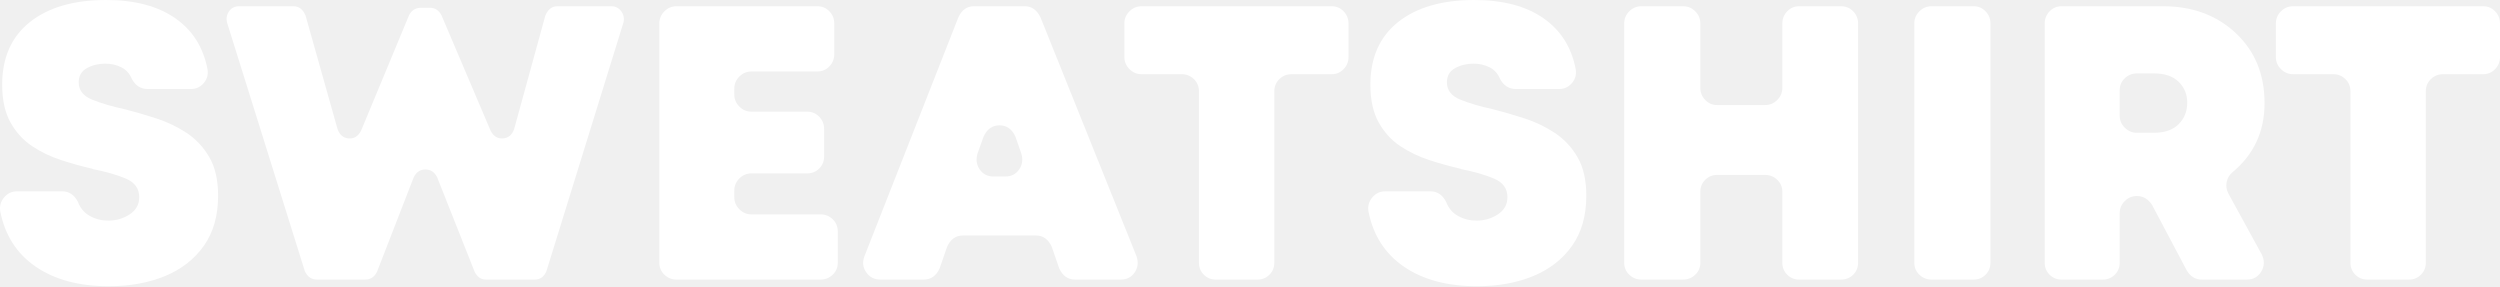
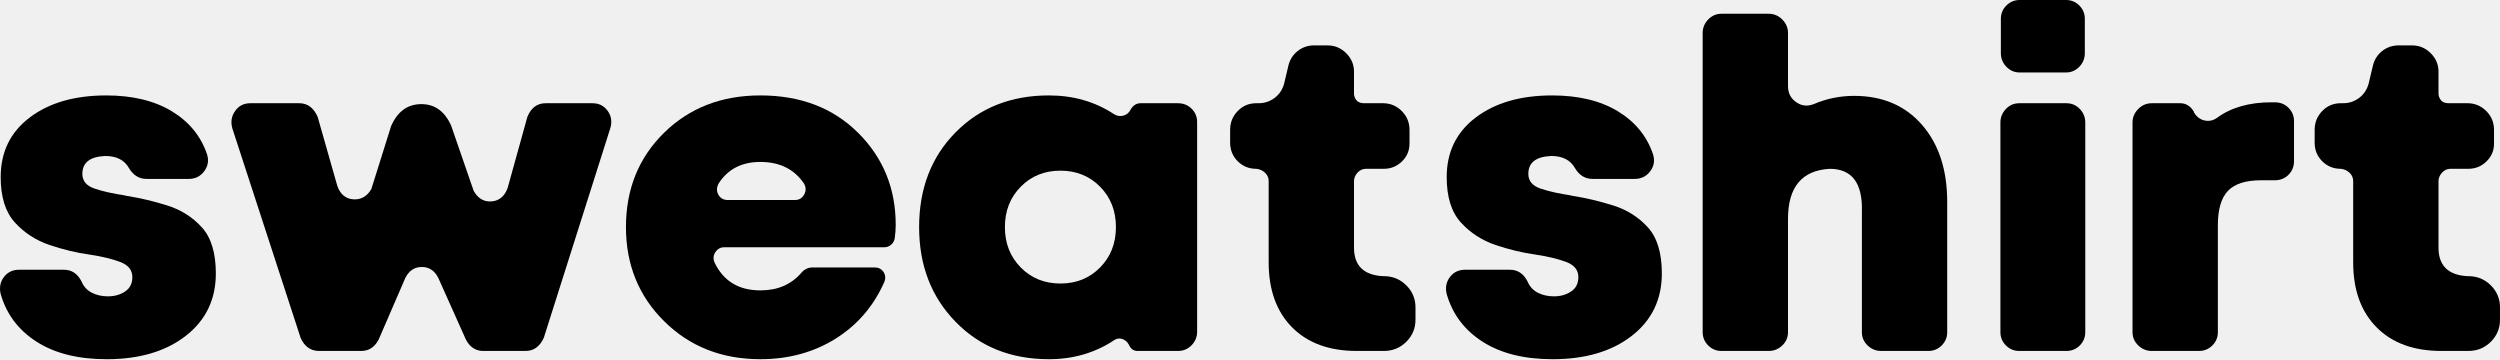
- <svg xmlns="http://www.w3.org/2000/svg" version="1.1" id="Layer_1" x="0px" y="0px" width="490.361px" height="56.141px" viewBox="0 0 490.361 56.141" enable-background="new 0 0 490.361 56.141" xml:space="preserve">
-   <g fill="#fff">
-     <path d="M7.013,52.311c-3.728-2.553-6.051-6.178-6.97-10.876c-0.153-1.021,0.102-1.927,0.766-2.718   c0.664-0.792,1.506-1.188,2.527-1.188h8.885c1.327,0,2.348,0.69,3.063,2.067c0.459,1.227,1.237,2.146,2.336,2.759   c1.097,0.611,2.31,0.918,3.638,0.918c1.532,0,2.922-0.408,4.174-1.225c1.251-0.816,1.877-1.94,1.877-3.37   c0-1.685-0.869-2.897-2.604-3.638c-1.737-0.739-3.906-1.366-6.51-1.876c-0.051-0.051-0.103-0.078-0.153-0.078   c-1.991-0.459-4.009-1.021-6.05-1.685c-2.043-0.662-3.933-1.57-5.668-2.719c-1.737-1.149-3.153-2.692-4.25-4.633   c-1.099-1.94-1.647-4.416-1.647-7.43c0-5.309,1.812-9.406,5.438-12.292C9.488,1.444,14.467,0,20.799,0   c5.616,0,10.135,1.188,13.556,3.562c3.42,2.374,5.54,5.732,6.357,10.072c0.153,1.021-0.103,1.915-0.766,2.68   c-0.665,0.766-1.507,1.149-2.528,1.149h-8.425c-1.378,0-2.425-0.664-3.14-1.992c-0.409-1.021-1.085-1.773-2.03-2.259   c-0.946-0.485-2.005-0.727-3.178-0.727c-1.328,0-2.527,0.293-3.6,0.879c-1.073,0.588-1.608,1.52-1.608,2.796   c0,1.532,0.868,2.655,2.604,3.37c1.735,0.715,3.907,1.354,6.51,1.915c1.992,0.512,4.046,1.11,6.165,1.8   c2.118,0.689,4.085,1.635,5.898,2.834c1.812,1.2,3.293,2.783,4.442,4.748c1.149,1.966,1.723,4.48,1.723,7.544   c0,3.933-0.932,7.213-2.795,9.841c-1.865,2.632-4.404,4.609-7.621,5.937c-3.217,1.328-6.893,1.992-11.029,1.992   C15.514,56.141,10.739,54.863,7.013,52.311z" />
-     <path d="M107.19,53.153c-0.459,1.123-1.225,1.685-2.298,1.685h-9.574c-0.97,0-1.711-0.511-2.22-1.532l-7.353-18.534   c-0.511-1.021-1.277-1.531-2.298-1.531c-1.021,0-1.788,0.51-2.298,1.531l-7.199,18.534c-0.511,1.021-1.277,1.532-2.298,1.532   h-9.497c-1.072,0-1.865-0.562-2.374-1.685L44.541,4.443c-0.204-0.817-0.076-1.557,0.383-2.221c0.46-0.663,1.123-0.997,1.992-0.997   h10.646c1.072,0,1.863,0.613,2.375,1.838l6.28,22.287c0.408,1.124,1.136,1.724,2.183,1.8c1.046,0.078,1.85-0.42,2.412-1.493   l9.421-22.67c0.51-0.969,1.275-1.456,2.298-1.456h1.838c0.969,0,1.71,0.486,2.221,1.456l9.65,22.67   c0.562,1.073,1.366,1.571,2.413,1.493c1.045-0.076,1.773-0.676,2.182-1.8l6.127-22.287c0.51-1.225,1.302-1.838,2.375-1.838h10.569   c0.816,0,1.467,0.333,1.953,0.997c0.485,0.664,0.625,1.404,0.421,2.221L107.19,53.153z" />
-     <path d="M164.326,51.545c0,0.919-0.333,1.698-0.996,2.335c-0.664,0.639-1.456,0.958-2.375,0.958h-28.261   c-0.919,0-1.711-0.319-2.375-0.958c-0.664-0.637-0.996-1.416-0.996-2.335V4.596c0-0.919,0.332-1.71,0.996-2.374   c0.663-0.663,1.456-0.997,2.375-0.997h27.648c0.919,0,1.697,0.333,2.336,0.997c0.638,0.664,0.957,1.455,0.957,2.374v6.051   c0,0.918-0.319,1.711-0.957,2.374c-0.639,0.664-1.417,0.996-2.336,0.996h-12.944c-0.918,0-1.711,0.332-2.374,0.995   c-0.664,0.664-0.996,1.456-0.996,2.374v1.149c0,0.92,0.332,1.711,0.996,2.375c0.663,0.664,1.456,0.995,2.374,0.995h10.953   c0.918,0,1.696,0.333,2.336,0.996c0.638,0.664,0.958,1.456,0.958,2.374v5.438c0,0.92-0.319,1.698-0.958,2.337   c-0.64,0.639-1.417,0.957-2.336,0.957h-10.953c-0.918,0-1.711,0.332-2.374,0.995c-0.664,0.664-0.996,1.455-0.996,2.375v1.302   c0,0.918,0.332,1.711,0.996,2.374c0.663,0.664,1.456,0.996,2.374,0.996h13.557c0.919,0,1.71,0.318,2.375,0.957   c0.663,0.639,0.996,1.443,0.996,2.413V51.545z" />
-     <path d="M188.909,46.184c-1.43,0-2.477,0.741-3.14,2.221l-1.456,4.212c-0.664,1.482-1.711,2.222-3.14,2.222h-8.501   c-1.176,0-2.094-0.472-2.757-1.417c-0.665-0.943-0.792-1.978-0.383-3.103L187.99,3.37c0.663-1.428,1.685-2.145,3.063-2.145h9.957   c1.327,0,2.348,0.717,3.064,2.145l18.84,46.872c0.409,1.176,0.293,2.235-0.345,3.179c-0.639,0.945-1.544,1.417-2.719,1.417h-8.961   c-1.43,0-2.477-0.739-3.14-2.222l-1.455-4.212c-0.665-1.479-1.711-2.221-3.14-2.221H188.909z M191.743,30.101   c-0.357,1.174-0.218,2.22,0.421,3.14c0.638,0.918,1.543,1.378,2.719,1.378h2.298c1.173,0,2.079-0.46,2.719-1.378   c0.638-0.92,0.778-1.966,0.421-3.14l-1.149-3.294c-0.664-1.481-1.711-2.221-3.14-2.221c-1.43,0-2.477,0.766-3.141,2.298   L191.743,30.101z" />
-     <path d="M253.321,14.552c-0.92,0-1.711,0.32-2.374,0.957c-0.664,0.639-0.996,1.444-0.996,2.413v33.623   c0,0.919-0.32,1.698-0.958,2.335c-0.639,0.639-1.416,0.958-2.336,0.958h-8.195c-0.918,0-1.698-0.319-2.336-0.958   c-0.639-0.637-0.958-1.416-0.958-2.335V17.922c0-0.969-0.333-1.774-0.995-2.413c-0.665-0.637-1.456-0.957-2.374-0.957h-7.889   c-0.919,0-1.711-0.333-2.374-0.997c-0.665-0.663-0.996-1.454-0.996-2.374V4.596c0-0.919,0.331-1.71,0.996-2.374   c0.663-0.663,1.455-0.997,2.374-0.997h37.299c0.92,0,1.698,0.333,2.337,0.997c0.637,0.664,0.957,1.455,0.957,2.374v6.586   c0,0.92-0.32,1.711-0.957,2.374c-0.639,0.664-1.417,0.997-2.337,0.997H253.321z" />
-     <path d="M275.379,52.311c-3.729-2.553-6.052-6.178-6.972-10.876c-0.152-1.021,0.103-1.927,0.767-2.718   c0.664-0.792,1.506-1.188,2.527-1.188h8.885c1.326,0,2.349,0.69,3.063,2.067c0.459,1.227,1.237,2.146,2.336,2.759   c1.097,0.611,2.31,0.918,3.639,0.918c1.531,0,2.921-0.408,4.173-1.225c1.251-0.816,1.878-1.94,1.878-3.37   c0-1.685-0.869-2.897-2.604-3.638c-1.736-0.739-3.906-1.366-6.51-1.876c-0.053-0.051-0.104-0.078-0.154-0.078   c-1.991-0.459-4.009-1.021-6.05-1.685c-2.043-0.662-3.933-1.57-5.668-2.719c-1.736-1.149-3.153-2.692-4.251-4.633   c-1.098-1.94-1.646-4.416-1.646-7.43c0-5.309,1.813-9.406,5.438-12.292C277.855,1.444,282.833,0,289.165,0   c5.616,0,10.135,1.188,13.556,3.562c3.42,2.374,5.54,5.732,6.358,10.072c0.152,1.021-0.104,1.915-0.767,2.68   c-0.664,0.766-1.508,1.149-2.528,1.149h-8.424c-1.38,0-2.427-0.664-3.141-1.992c-0.409-1.021-1.086-1.773-2.029-2.259   c-0.945-0.485-2.005-0.727-3.179-0.727c-1.329,0-2.527,0.293-3.6,0.879c-1.072,0.588-1.608,1.52-1.608,2.796   c0,1.532,0.868,2.655,2.604,3.37s3.907,1.354,6.51,1.915c1.992,0.512,4.047,1.11,6.166,1.8c2.118,0.689,4.084,1.635,5.896,2.834   c1.813,1.2,3.294,2.783,4.443,4.748c1.148,1.966,1.723,4.48,1.723,7.544c0,3.933-0.932,7.213-2.795,9.841   c-1.864,2.632-4.404,4.609-7.62,5.937c-3.218,1.328-6.894,1.992-11.029,1.992C283.88,56.141,279.105,54.863,275.379,52.311z" />
-     <path d="M364.453,51.545c0,0.919-0.32,1.698-0.957,2.335c-0.641,0.639-1.444,0.958-2.413,0.958h-8.196   c-0.918,0-1.697-0.319-2.335-0.958c-0.639-0.637-0.957-1.416-0.957-2.335V37.605c0-0.919-0.334-1.696-0.996-2.336   c-0.664-0.639-1.456-0.957-2.374-0.957h-9.421c-0.919,0-1.698,0.318-2.336,0.957c-0.639,0.64-0.957,1.417-0.957,2.336v13.939   c0,0.919-0.334,1.698-0.996,2.335c-0.664,0.639-1.456,0.958-2.374,0.958h-8.194c-0.92,0-1.711-0.319-2.376-0.958   c-0.664-0.637-0.994-1.416-0.994-2.335V4.596c0-0.919,0.33-1.71,0.994-2.374c0.665-0.663,1.456-0.997,2.376-0.997h8.194   c0.918,0,1.71,0.333,2.374,0.997c0.662,0.664,0.996,1.455,0.996,2.374v12.637c0,0.919,0.318,1.711,0.957,2.374   c0.638,0.665,1.417,0.997,2.336,0.997h9.421c0.918,0,1.71-0.332,2.374-0.997c0.662-0.663,0.996-1.455,0.996-2.374V4.596   c0-0.919,0.318-1.71,0.957-2.374c0.638-0.663,1.417-0.997,2.335-0.997h8.196c0.969,0,1.772,0.333,2.413,0.997   c0.637,0.664,0.957,1.455,0.957,2.374V51.545z" />
-     <path d="M387.122,1.225c0.918,0,1.696,0.333,2.336,0.997c0.638,0.664,0.958,1.455,0.958,2.374v46.949   c0,0.919-0.32,1.698-0.958,2.335c-0.64,0.639-1.418,0.958-2.336,0.958h-8.272c-0.919,0-1.712-0.319-2.374-0.958   c-0.664-0.637-0.995-1.416-0.995-2.335V4.596c0-0.919,0.331-1.71,0.995-2.374c0.662-0.663,1.455-0.997,2.374-0.997H387.122z" />
-     <path d="M419.134,38.447c-0.918,0-1.711,0.334-2.374,0.996c-0.664,0.664-0.994,1.456-0.994,2.374v9.728   c0,0.919-0.32,1.698-0.958,2.335c-0.64,0.639-1.418,0.958-2.336,0.958h-8.118c-0.92,0-1.698-0.319-2.337-0.958   c-0.639-0.637-0.957-1.416-0.957-2.335V4.596c0-0.919,0.318-1.71,0.957-2.374c0.639-0.663,1.417-0.997,2.337-0.997h19.913   c5.77,0,10.53,1.762,14.284,5.285c3.751,3.523,5.629,8.093,5.629,13.709c0,5.566-2.095,10.084-6.281,13.556   c-0.612,0.512-0.995,1.149-1.148,1.915s-0.052,1.506,0.307,2.222l6.586,12.023c0.563,1.176,0.523,2.286-0.113,3.333   c-0.641,1.047-1.571,1.569-2.796,1.569h-8.885c-1.227,0-2.195-0.587-2.911-1.761l-6.816-12.868   C421.356,39.035,420.361,38.447,419.134,38.447z M416.76,25.044c0.663,0.665,1.456,0.997,2.374,0.997h3.37   c2.093,0,3.703-0.561,4.826-1.685c1.122-1.124,1.685-2.528,1.685-4.212c0-1.633-0.563-2.999-1.685-4.099   c-1.123-1.097-2.733-1.646-4.826-1.646h-3.37c-0.918,0-1.711,0.319-2.374,0.958c-0.664,0.639-0.994,1.417-0.994,2.335v4.978   C415.766,23.59,416.096,24.381,416.76,25.044z" />
-     <path d="M479.179,14.552c-0.919,0-1.711,0.32-2.374,0.957c-0.664,0.639-0.996,1.444-0.996,2.413v33.623   c0,0.919-0.318,1.698-0.957,2.335c-0.64,0.639-1.417,0.958-2.336,0.958h-8.195c-0.919,0-1.698-0.319-2.335-0.958   c-0.641-0.637-0.958-1.416-0.958-2.335V17.922c0-0.969-0.333-1.774-0.996-2.413c-0.664-0.637-1.455-0.957-2.374-0.957h-7.889   c-0.919,0-1.712-0.333-2.374-0.997c-0.664-0.663-0.996-1.454-0.996-2.374V4.596c0-0.919,0.332-1.71,0.996-2.374   c0.662-0.663,1.455-0.997,2.374-0.997h37.3c0.918,0,1.696,0.333,2.335,0.997c0.639,0.664,0.957,1.455,0.957,2.374v6.586   c0,0.92-0.318,1.711-0.957,2.374c-0.639,0.664-1.417,0.997-2.335,0.997H479.179z" />
+ <svg xmlns="http://www.w3.org/2000/svg" version="1.1" id="Layer_1" x="0px" y="0px" width="382.909px" height="55.016px" viewBox="0 0 382.909 55.016" enable-background="new 0 0 382.909 55.016" xml:space="preserve">
+   <g>
+     <path d="M5.62,52.348c-2.789-1.779-4.628-4.218-5.516-7.31c-0.236-0.981-0.071-1.849,0.49-2.6c0.563-0.747,1.336-1.122,2.319-1.122   H9.8c1.171,0,2.061,0.585,2.67,1.756c0.327,0.795,0.854,1.381,1.582,1.756c0.725,0.375,1.556,0.561,2.495,0.561   c0.983,0,1.849-0.242,2.6-0.734c0.749-0.492,1.124-1.23,1.124-2.216c0-1.077-0.622-1.849-1.863-2.317   c-1.241-0.468-2.799-0.843-4.672-1.126c-2.014-0.278-4.064-0.771-6.149-1.473s-3.853-1.853-5.304-3.443   c-1.453-1.595-2.178-3.911-2.178-6.959c0-3.839,1.485-6.886,4.46-9.134c2.975-2.249,6.874-3.371,11.7-3.371   c4.028,0,7.378,0.808,10.049,2.422c2.67,1.619,4.472,3.831,5.411,6.641c0.281,0.939,0.127,1.792-0.458,2.566   c-0.585,0.771-1.368,1.158-2.353,1.158h-6.464c-1.125,0-2.014-0.536-2.67-1.614c-0.702-1.268-1.921-1.897-3.653-1.897   c-2.343,0.094-3.514,1.006-3.514,2.741c0,1.078,0.62,1.824,1.861,2.248c1.241,0.42,2.799,0.771,4.674,1.054   c0.093,0.045,0.186,0.068,0.28,0.068c2.061,0.327,4.133,0.819,6.218,1.478c2.084,0.654,3.84,1.769,5.27,3.338   c1.429,1.57,2.143,3.924,2.143,7.06c0,3.984-1.534,7.169-4.602,9.559c-3.069,2.386-7.11,3.58-12.121,3.58   C11.978,55.016,8.405,54.128,5.62,52.348z" />
+     <path d="M83.299,51.714c-0.609,1.36-1.546,2.039-2.812,2.039h-6.464c-1.17,0-2.063-0.586-2.67-1.756l-4.216-9.417   c-0.561-1.122-1.404-1.688-2.529-1.688c-1.124,0-1.968,0.565-2.531,1.688l-4.075,9.417c-0.609,1.17-1.5,1.756-2.67,1.756h-6.464   c-1.266,0-2.202-0.654-2.812-1.966L35.589,19.673c-0.281-0.984-0.142-1.873,0.421-2.668c0.561-0.799,1.334-1.194,2.319-1.194h7.518   c1.266,0,2.202,0.702,2.812,2.106l3.021,10.612c0.466,1.263,1.288,1.929,2.458,2.002c1.17,0.068,2.084-0.456,2.741-1.582   l3.021-9.627c0.985-2.249,2.529-3.375,4.638-3.375c2.061,0,3.584,1.103,4.567,3.306l3.443,9.979   c0.656,1.171,1.568,1.707,2.741,1.614c1.17-0.093,1.99-0.771,2.458-2.038l3.021-10.891c0.563-1.404,1.5-2.106,2.811-2.106h7.167   c0.985,0,1.758,0.383,2.319,1.158c0.563,0.771,0.702,1.65,0.422,2.636L83.299,51.714z" />
+     <path d="M137.052,36.396c-0.048,0.424-0.224,0.774-0.527,1.053c-0.307,0.283-0.668,0.424-1.09,0.424h-24.523   c-0.561,0-1.007,0.246-1.334,0.739c-0.329,0.488-0.375,1.017-0.142,1.578c1.358,2.857,3.7,4.286,7.027,4.286   c2.622,0,4.707-0.888,6.252-2.668c0.468-0.564,1.054-0.844,1.758-0.844h9.486c0.607,0,1.063,0.234,1.371,0.703   c0.303,0.468,0.339,0.984,0.104,1.546c-1.641,3.701-4.135,6.591-7.483,8.678c-3.35,2.083-7.179,3.124-11.488,3.124   c-5.903,0-10.812-1.929-14.721-5.796c-3.913-3.863-5.869-8.679-5.869-14.438c0-5.809,1.943-10.619,5.833-14.442   c3.889-3.814,8.807-5.724,14.757-5.724c6.136,0,11.125,1.909,14.965,5.724c3.841,3.823,5.762,8.517,5.762,14.092   C137.191,35.084,137.145,35.742,137.052,36.396z M121.734,30.636c0.656,0,1.134-0.282,1.438-0.844   c0.305-0.561,0.293-1.126-0.034-1.687c-1.5-2.2-3.724-3.302-6.674-3.302c-2.857,0-4.989,1.102-6.396,3.302   c-0.327,0.609-0.339,1.183-0.034,1.724c0.305,0.536,0.783,0.807,1.441,0.807H121.734z" />
+     <path d="M183.356,50.802c0,0.796-0.281,1.485-0.842,2.071c-0.563,0.589-1.266,0.88-2.109,0.88h-6.184   c-0.609,0-1.053-0.327-1.334-0.985c-0.236-0.42-0.563-0.702-0.985-0.844c-0.422-0.137-0.819-0.093-1.195,0.142   c-2.951,1.97-6.301,2.95-10.046,2.95c-5.811,0-10.576-1.904-14.299-5.724c-3.726-3.818-5.586-8.653-5.586-14.511   c0-5.901,1.861-10.74,5.586-14.511c3.724-3.771,8.489-5.655,14.299-5.655c3.746,0,7.072,0.961,9.978,2.878   c0.466,0.282,0.948,0.355,1.439,0.214c0.492-0.141,0.855-0.443,1.09-0.916c0.375-0.654,0.89-0.98,1.546-0.98h5.691   c0.843,0,1.546,0.278,2.109,0.844c0.561,0.561,0.842,1.238,0.842,2.034V50.802z M168.496,28.598   c-1.617-1.639-3.643-2.458-6.079-2.458s-4.462,0.819-6.077,2.458c-1.617,1.639-2.426,3.701-2.426,6.184s0.809,4.545,2.426,6.184   c1.615,1.639,3.641,2.459,6.077,2.459s4.462-0.82,6.079-2.459s2.424-3.701,2.424-6.184S170.113,30.236,168.496,28.598z" />
+     <path d="M211.954,42.297c1.356,0,2.503,0.473,3.443,1.409c0.937,0.937,1.404,2.059,1.404,3.37v1.897   c0,1.312-0.468,2.438-1.404,3.374c-0.94,0.937-2.087,1.405-3.443,1.405h-4.146c-4.218,0-7.52-1.207-9.909-3.621   c-2.39-2.409-3.584-5.724-3.584-9.941V27.754c0-0.517-0.186-0.948-0.562-1.3c-0.375-0.351-0.819-0.549-1.336-0.598   c-1.122,0-2.071-0.387-2.844-1.158c-0.773-0.774-1.16-1.724-1.16-2.846v-1.97c0-1.122,0.387-2.083,1.16-2.878   c0.773-0.799,1.722-1.194,2.844-1.194h0.352c0.937,0,1.768-0.283,2.494-0.844c0.727-0.562,1.207-1.313,1.441-2.248l0.633-2.673   c0.234-0.937,0.715-1.687,1.441-2.248c0.723-0.562,1.555-0.844,2.494-0.844h2.035c1.126,0,2.087,0.399,2.882,1.195   c0.795,0.799,1.194,1.735,1.194,2.813v3.37c0,0.282,0.081,0.561,0.246,0.844c0.166,0.282,0.412,0.468,0.739,0.561   c0.186,0.049,0.375,0.073,0.561,0.073h2.883c1.122,0,2.082,0.396,2.882,1.194c0.795,0.795,1.19,1.756,1.19,2.878v2.111   c0,1.078-0.384,1.99-1.158,2.736c-0.771,0.751-1.699,1.126-2.773,1.126h-2.74c-0.469,0-0.88,0.178-1.231,0.529   c-0.352,0.351-0.549,0.759-0.598,1.227v10.329c0,2.717,1.453,4.17,4.355,4.355H211.954z" />
+     <path d="M227.095,52.348c-2.789-1.779-4.626-4.218-5.514-7.31c-0.238-0.981-0.072-1.849,0.488-2.6   c0.565-0.747,1.336-1.122,2.321-1.122h6.886c1.171,0,2.059,0.585,2.669,1.756c0.326,0.795,0.855,1.381,1.582,1.756   s1.558,0.561,2.494,0.561c0.985,0,1.849-0.242,2.6-0.734s1.126-1.23,1.126-2.216c0-1.077-0.621-1.849-1.864-2.317   c-1.239-0.468-2.798-0.843-4.671-1.126c-2.014-0.278-4.064-0.771-6.151-1.473c-2.083-0.702-3.851-1.853-5.304-3.443   c-1.453-1.595-2.176-3.911-2.176-6.959c0-3.839,1.485-6.886,4.46-9.134c2.976-2.249,6.875-3.371,11.698-3.371   c4.028,0,7.378,0.808,10.051,2.422c2.668,1.619,4.472,3.831,5.408,6.641c0.283,0.939,0.13,1.792-0.456,2.566   c-0.585,0.771-1.368,1.158-2.354,1.158h-6.466c-1.122,0-2.015-0.536-2.668-1.614c-0.702-1.268-1.921-1.897-3.653-1.897   c-2.345,0.094-3.516,1.006-3.516,2.741c0,1.078,0.622,1.824,1.861,2.248c1.243,0.42,2.801,0.771,4.674,1.054   c0.093,0.045,0.186,0.068,0.282,0.068c2.059,0.327,4.134,0.819,6.217,1.478c2.087,0.654,3.843,1.769,5.271,3.338   c1.429,1.57,2.144,3.924,2.144,7.06c0,3.984-1.534,7.169-4.602,9.559c-3.072,2.386-7.112,3.58-12.122,3.58   C233.452,55.016,229.88,54.128,227.095,52.348z" />
+     <path d="M298.241,50.871c0,0.799-0.282,1.477-0.844,2.038c-0.562,0.561-1.243,0.844-2.038,0.844h-7.237   c-0.796,0-1.489-0.283-2.075-0.844c-0.585-0.562-0.876-1.239-0.876-2.038v-18.41c0.142-4.4-1.501-6.604-4.92-6.604   c-4.263,0.234-6.394,2.79-6.394,7.657v17.357c0,0.799-0.291,1.477-0.876,2.038c-0.59,0.561-1.28,0.844-2.075,0.844h-7.237   c-0.795,0-1.478-0.283-2.038-0.844c-0.562-0.562-0.844-1.239-0.844-2.038V5.057c0-0.795,0.282-1.484,0.844-2.07   c0.561-0.585,1.243-0.88,2.038-0.88h7.237c0.795,0,1.485,0.295,2.075,0.88c0.585,0.586,0.876,1.275,0.876,2.07v8.154   c0,1.029,0.411,1.836,1.23,2.422c0.819,0.585,1.72,0.694,2.705,0.314c1.965-0.84,4.028-1.264,6.184-1.264   c4.355,0,7.822,1.478,10.397,4.429c2.575,2.95,3.867,6.886,3.867,11.802V50.871z" />
+     <path d="M316.51,15.811c0.795,0,1.474,0.29,2.039,0.876c0.561,0.589,0.839,1.279,0.839,2.074v32.11   c0,0.799-0.278,1.477-0.839,2.038c-0.565,0.561-1.244,0.844-2.039,0.844h-7.237c-0.799,0-1.478-0.283-2.038-0.844   c-0.562-0.562-0.844-1.239-0.844-2.038v-32.11c0-0.795,0.282-1.485,0.844-2.074c0.561-0.586,1.239-0.876,2.038-0.876H316.51z    M316.438,0c0.795,0,1.478,0.282,2.038,0.843c0.562,0.562,0.844,1.239,0.844,2.039v5.268c0,0.799-0.282,1.489-0.844,2.074   c-0.561,0.585-1.243,0.876-2.038,0.876h-7.096c-0.796,0-1.474-0.291-2.039-0.876c-0.561-0.585-0.844-1.275-0.844-2.074V2.882   c0-0.8,0.283-1.478,0.844-2.039C307.868,0.282,308.546,0,309.342,0H316.438z" />
+     <path d="M351.36,24.662c0,0.844-0.282,1.546-0.844,2.107c-0.561,0.564-1.263,0.843-2.106,0.843h-2.107   c-2.345,0-4.032,0.541-5.062,1.619c-1.029,1.077-1.546,2.833-1.546,5.268v16.372c0,0.799-0.278,1.477-0.844,2.038   c-0.561,0.561-1.239,0.844-2.038,0.844h-7.237c-0.796,0-1.485-0.283-2.071-0.844c-0.585-0.562-0.88-1.239-0.88-2.038v-32.11   c0-0.795,0.295-1.485,0.88-2.074c0.586-0.586,1.275-0.876,2.071-0.876h4.359c0.888,0,1.59,0.443,2.106,1.332v0.072   c0.376,0.654,0.9,1.065,1.583,1.227c0.678,0.166,1.319,0.037,1.929-0.383c2.155-1.595,4.944-2.39,8.363-2.39h0.493   c0.844,0,1.546,0.278,2.106,0.844c0.562,0.561,0.844,1.239,0.844,2.038V24.662z" />
+     <path d="M378.062,42.297c1.356,0,2.503,0.473,3.443,1.409c0.937,0.937,1.404,2.059,1.404,3.37v1.897   c0,1.312-0.468,2.438-1.404,3.374c-0.94,0.937-2.087,1.405-3.443,1.405h-4.146c-4.218,0-7.52-1.207-9.909-3.621   c-2.39-2.409-3.585-5.724-3.585-9.941V27.754c0-0.517-0.186-0.948-0.561-1.3c-0.375-0.351-0.819-0.549-1.336-0.598   c-1.122,0-2.071-0.387-2.846-1.158c-0.771-0.774-1.158-1.724-1.158-2.846v-1.97c0-1.122,0.387-2.083,1.158-2.878   c0.774-0.799,1.724-1.194,2.846-1.194h0.351c0.937,0,1.769-0.283,2.495-0.844c0.727-0.562,1.207-1.313,1.44-2.248l0.634-2.673   c0.234-0.937,0.715-1.687,1.441-2.248c0.723-0.562,1.554-0.844,2.494-0.844h2.034c1.127,0,2.087,0.399,2.883,1.195   c0.795,0.799,1.194,1.735,1.194,2.813v3.37c0,0.282,0.081,0.561,0.246,0.844c0.166,0.282,0.412,0.468,0.738,0.561   c0.187,0.049,0.376,0.073,0.562,0.073h2.882c1.122,0,2.083,0.396,2.882,1.194c0.796,0.795,1.191,1.756,1.191,2.878v2.111   c0,1.078-0.384,1.99-1.159,2.736c-0.771,0.751-1.699,1.126-2.772,1.126h-2.741c-0.468,0-0.88,0.178-1.23,0.529   c-0.352,0.351-0.549,0.759-0.598,1.227v10.329c0,2.717,1.453,4.17,4.355,4.355H378.062z" />
  </g>
-   <g>
- </g>
-   <g>
- </g>
-   <g>
- </g>
-   <g>
- </g>
-   <g>
- </g>
-   <g>
- </g>
-   <g>
- </g>
-   <g>
- </g>
-   <g>
- </g>
-   <g>
- </g>
-   <g>
- </g>
-   <g>
- </g>
-   <g>
- </g>
-   <g>
- </g>
-   <g>
- </g>
</svg>
